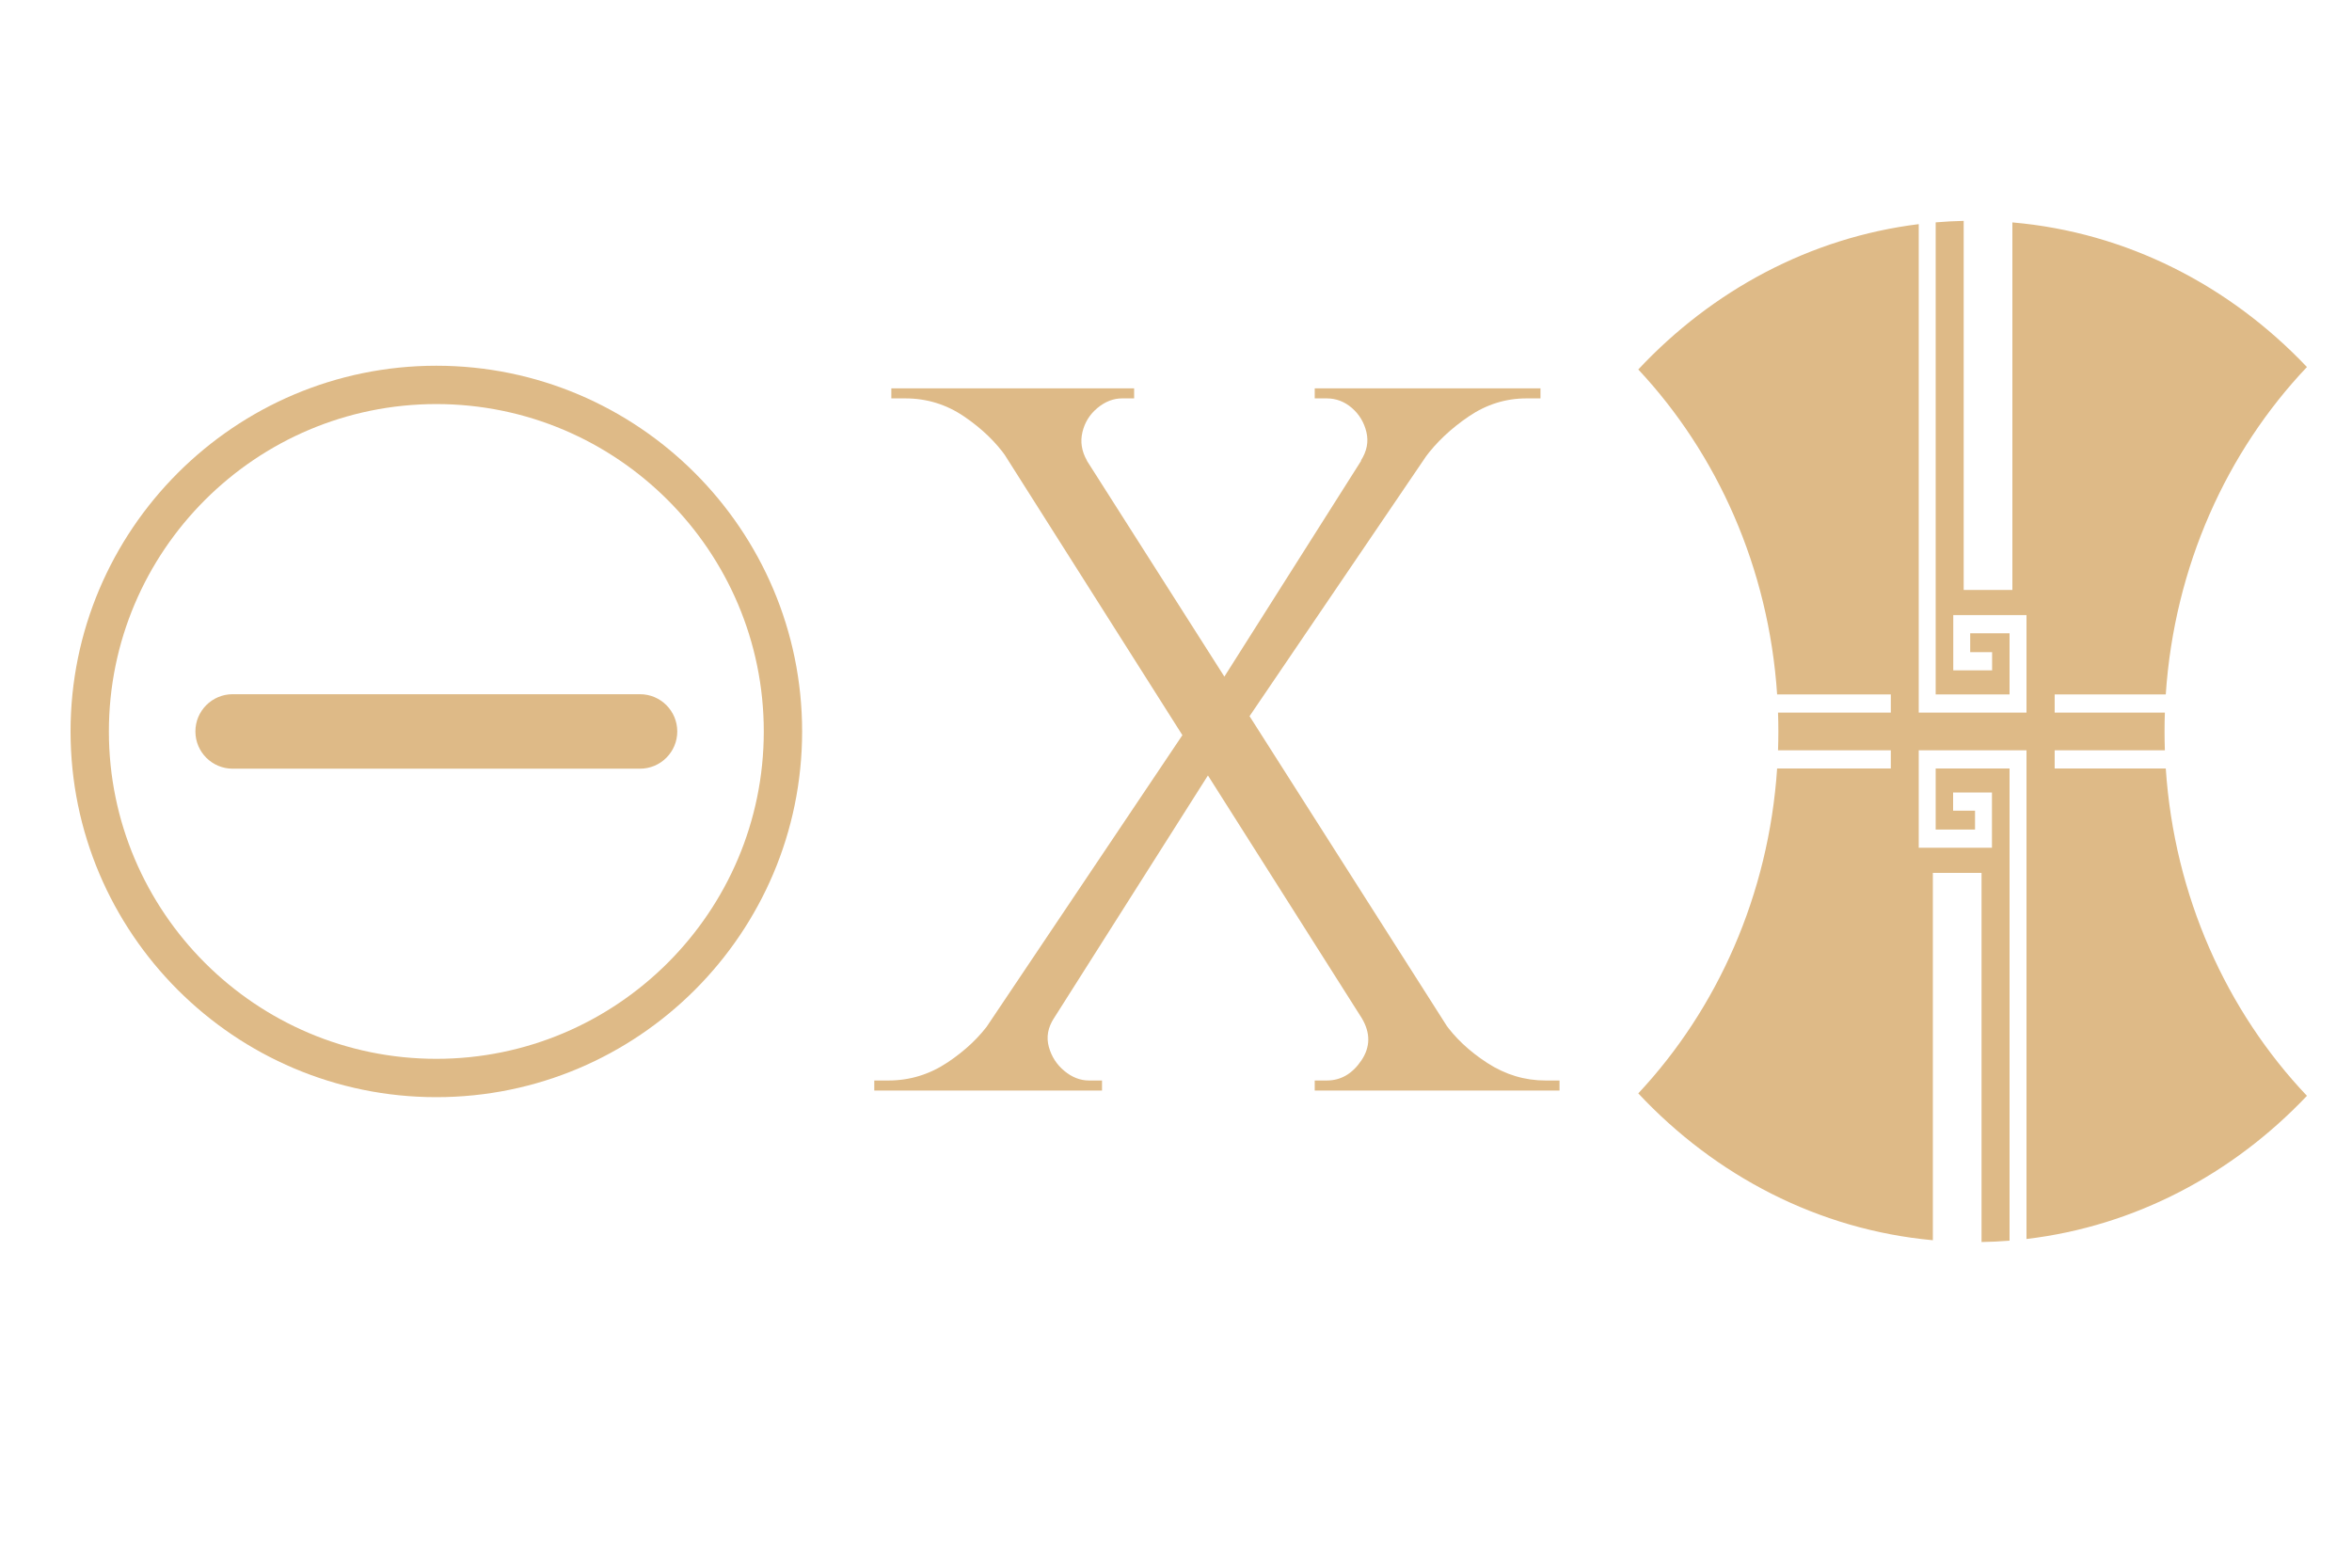
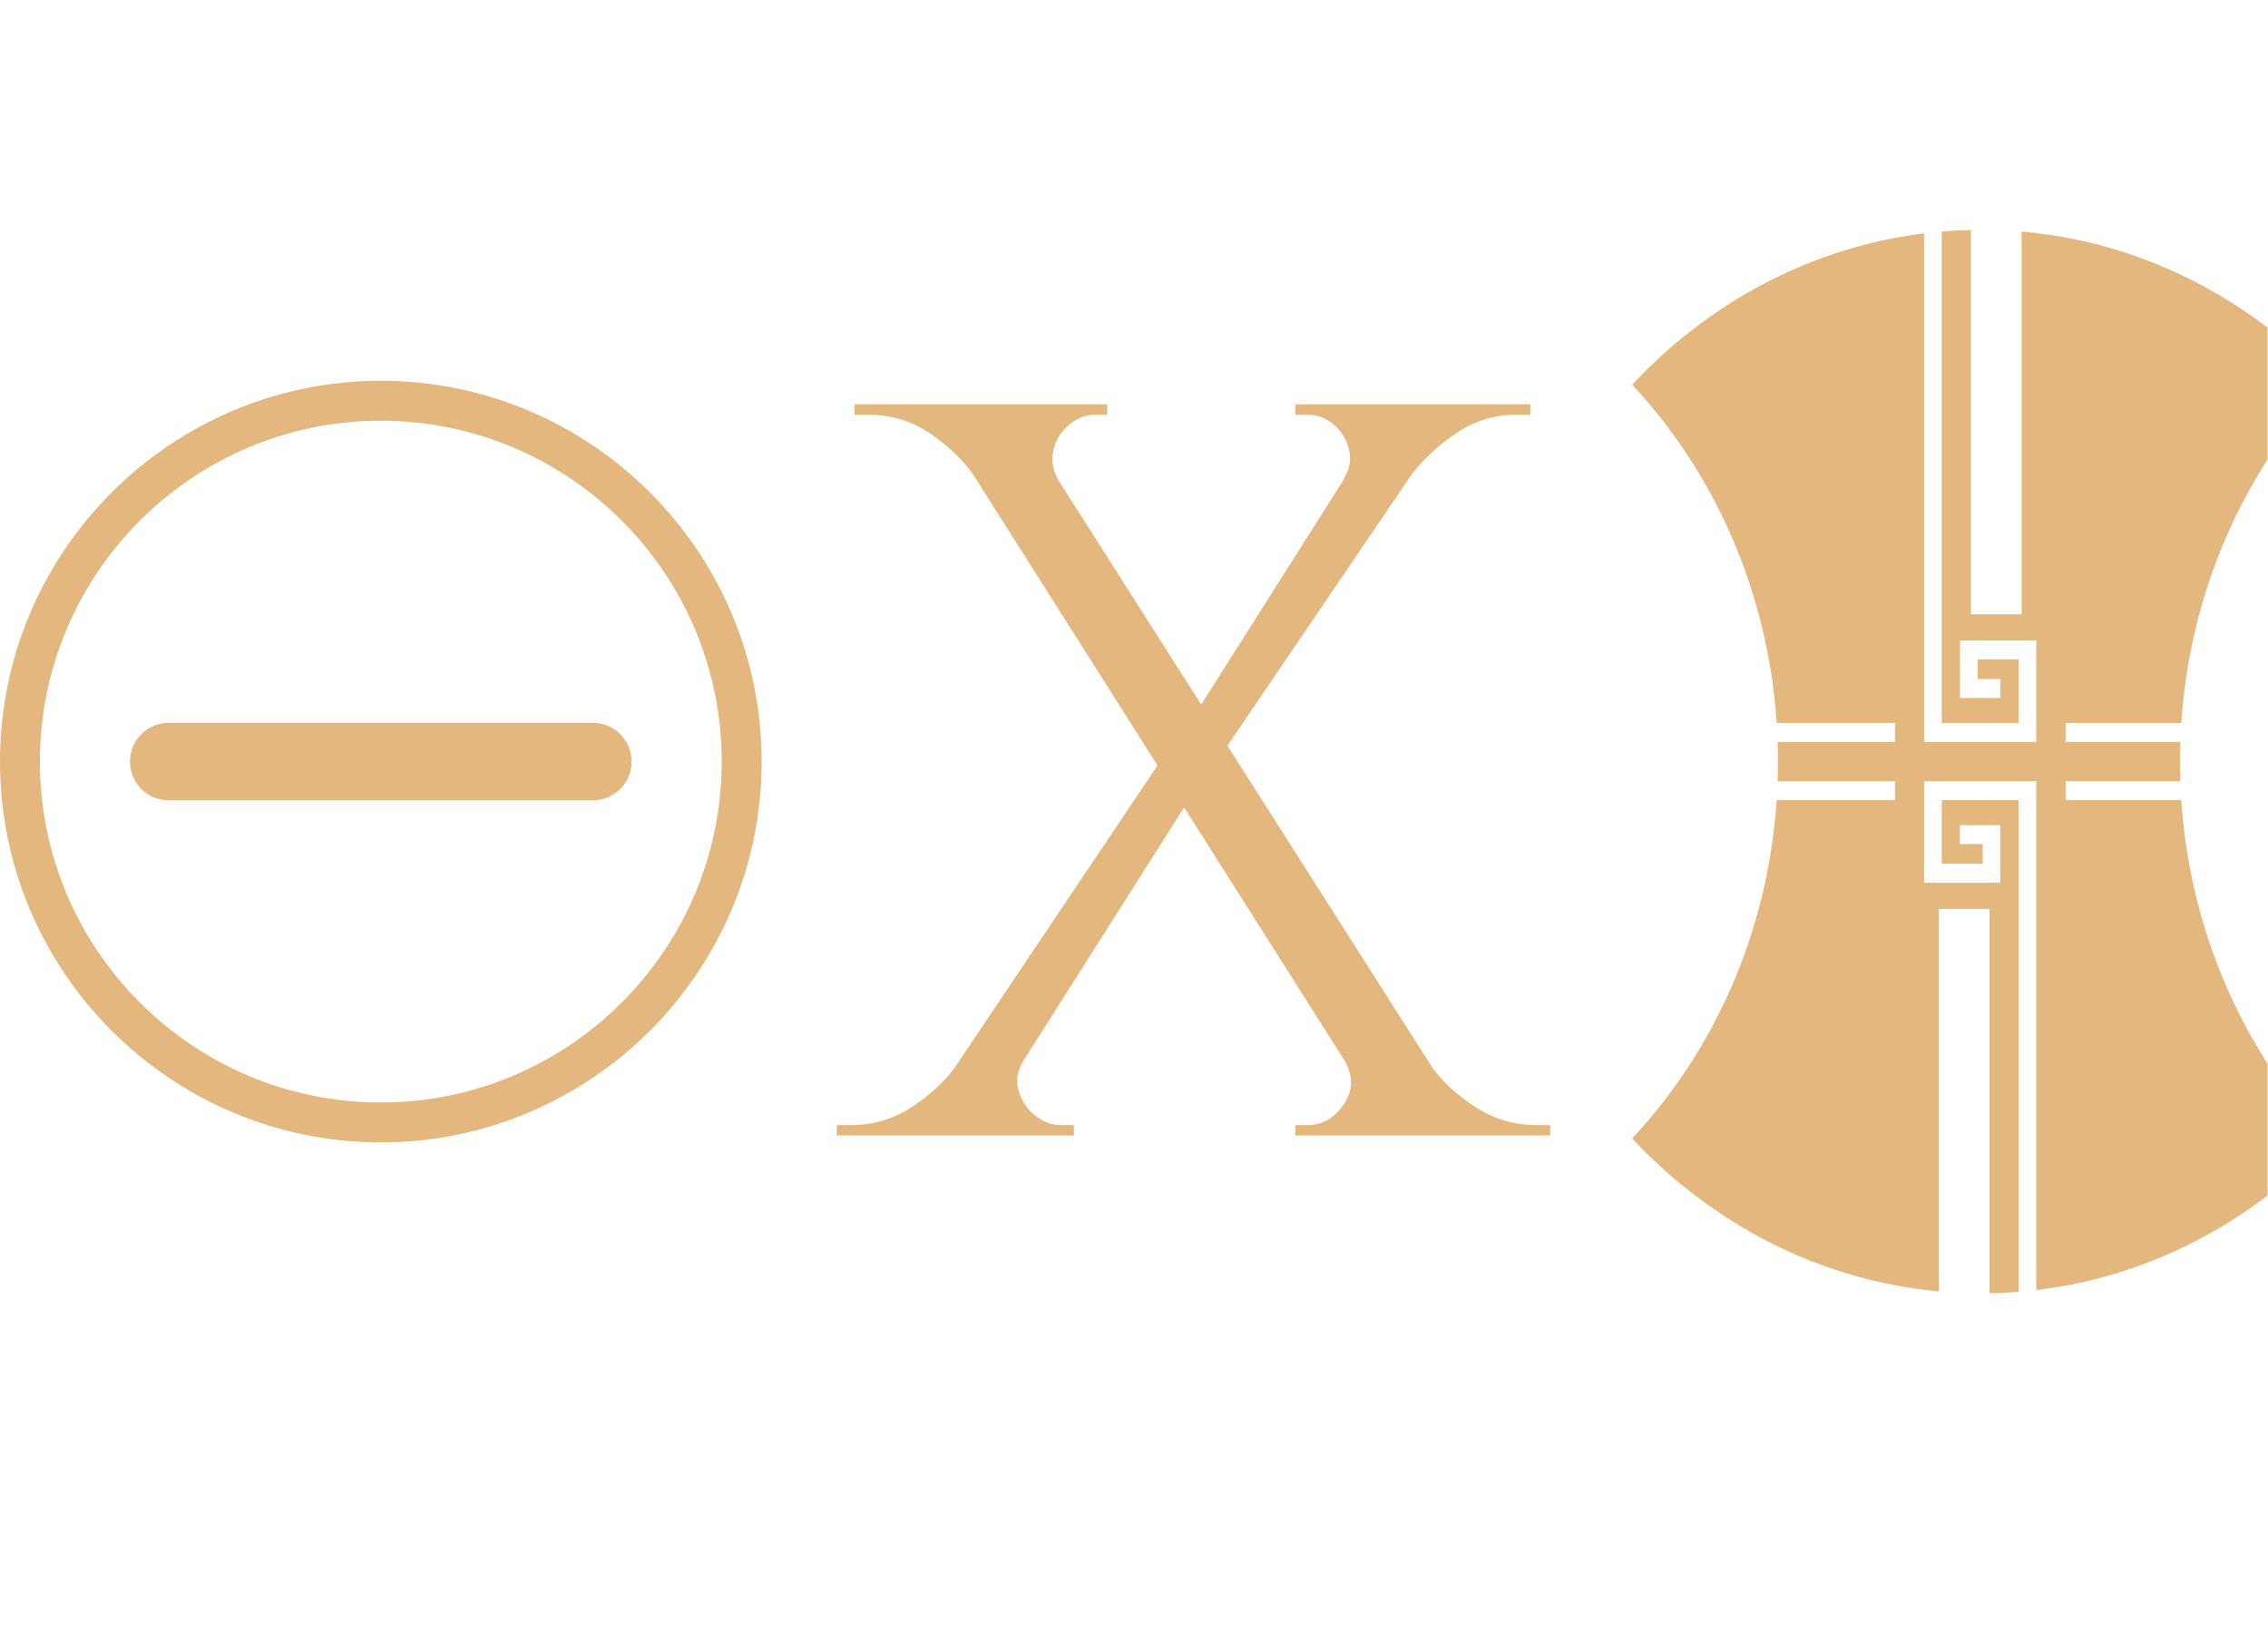
- <svg xmlns="http://www.w3.org/2000/svg" xmlns:ns1="https://www.affinity.studio/" width="100%" height="100%" viewBox="0 0 4501 3001" version="1.1" xml:space="preserve" style="fill-rule:evenodd;clip-rule:evenodd;stroke-linejoin:round;stroke-miterlimit:2;">
-   <g transform="matrix(1,0,0,1,-51048,-41073)">
-     <g id="Fortitude-Minus-X" ns1:id="Fortitude Minus X" transform="matrix(4.215536,0,0,4.092943,51048.967,41073.048)">
-       <rect x="0" y="0" width="1067.48" height="732.969" style="fill:none;" />
-       <g id="_--9-Fortitude" ns1:id="- 9 Fortitude" transform="matrix(0.988407,0,0,1.018012,162.6672,-31.0336)">
-         <g id="_--Modifier" ns1:id="- Modifier" transform="matrix(1.650327,0,0,1.650327,-132.4037,-238.3345)">
-           <g transform="matrix(1,0,0,1,158.4851,376.8459)">
-             <path d="M0,-20.726L-46.323,-20.726L-46.323,-20.729L-67.052,-20.729L-67.052,-20.726L-113.375,-20.726C-119.096,-20.726 -123.74,-16.086 -123.74,-10.362C-123.74,-4.637 -119.096,0.003 -113.375,0.003L0,0.003C5.72,0.003 10.364,-4.637 10.364,-10.362C10.364,-16.086 5.72,-20.726 0,-20.726" style="fill:rgb(222,186,135);fill-rule:nonzero;" />
+ <svg xmlns="http://www.w3.org/2000/svg" xmlns:ns1="https://www.affinity.studio/" width="100%" height="100%" viewBox="0 0 4169 3000" version="1.1" xml:space="preserve" style="fill-rule:evenodd;clip-rule:evenodd;stroke-linejoin:round;stroke-miterlimit:2;">
+   <g transform="matrix(1,0,0,1,-30000,-36000)">
+     <g transform="matrix(1,0,0,1,24577.608,4761)">
+       <g id="Fortitude-Minus-X" ns1:id="Fortitude Minus X" transform="matrix(3.904621,0,0,4.092943,5422.392,31239)">
+         <rect x="0" y="0" width="1067.48" height="732.969" style="fill:none;" />
+         <clipPath id="_clip1">
+           <rect x="0" y="0" width="1067.48" height="732.969" />
+         </clipPath>
+         <g clip-path="url(#_clip1)">
+           <g id="_--9-Fortitude" ns1:id="- 9 Fortitude" transform="matrix(1.067112,0,0,1.018012,141.2903,-31.0336)">
+             <g id="_--Modifier" ns1:id="- Modifier" transform="matrix(1.650327,0,0,1.650327,-132.4037,-238.3345)">
+               <g transform="matrix(1,0,0,1,158.4851,376.8459)">
+                 <path d="M0,-20.726L-46.323,-20.726L-46.323,-20.729L-67.052,-20.729L-67.052,-20.726L-113.375,-20.726C-119.096,-20.726 -123.74,-16.086 -123.74,-10.362C-123.74,-4.637 -119.096,0.003 -113.375,0.003L0,0.003C5.72,0.003 10.364,-4.637 10.364,-10.362C10.364,-16.086 5.72,-20.726 0,-20.726" style="fill:rgb(228,183,127);fill-rule:nonzero;" />
+               </g>
+               <g transform="matrix(1,0,0,1,101.7976,457.6126)">
+                 <path d="M0,-182.257C-50.247,-182.257 -91.129,-141.377 -91.129,-91.128C-91.129,-40.88 -50.247,0.001 0,0.001C50.247,0.001 91.129,-40.88 91.129,-91.128C91.129,-141.377 50.247,-182.257 0,-182.257M0,10.67C-56.132,10.67 -101.798,-34.996 -101.798,-91.128C-101.798,-147.26 -56.132,-192.927 0,-192.927C56.132,-192.927 101.798,-147.26 101.798,-91.128C101.798,-34.996 56.132,10.67 0,10.67" style="fill:rgb(228,183,127);fill-rule:nonzero;" />
+               </g>
+             </g>
+             <g id="X" transform="matrix(0.24,0,0,0.272918,-12435.457,-10826.259)">
+               <path d="M53119.52,40433.9L53973.92,41614.103L53820.32,41614.103L52969.76,40433.9L53119.52,40433.9ZM53144.48,41494.225C53132.96,41509.984 53129.76,41526.024 53134.88,41542.345C53140,41558.666 53149.92,41572.174 53164.64,41582.867C53179.36,41593.56 53195.04,41598.907 53211.68,41598.907L53236.64,41598.907L53236.64,41615.791L52800.8,41615.791L52800.8,41598.907L52827.68,41598.907C52868.64,41598.907 52906.4,41588.776 52940.96,41568.516C52975.52,41548.255 53003.04,41525.179 53023.52,41499.29L53144.48,41494.225ZM53413.28,40987.7L53457.44,41060.302L53058.08,41614.103L52935.2,41614.103L53413.28,40987.7ZM53733.92,41494.225L53891.36,41500.979C53911.84,41526.868 53939.36,41549.662 53973.92,41569.36C54008.48,41589.058 54045.6,41598.907 54085.28,41598.907L54112.16,41598.907L54112.16,41615.791L53643.68,41615.791L53643.68,41598.907L53666.72,41598.907C53693.6,41598.907 53715.68,41587.651 53732.96,41565.139C53750.24,41542.626 53750.56,41518.989 53733.92,41494.225ZM53298.08,40433.9L53298.08,40450.784L53275.04,40450.784C53258.4,40450.784 53242.72,40456.131 53228,40466.824C53213.28,40477.517 53203.68,40491.024 53199.2,40507.346C53194.72,40523.667 53197.6,40539.707 53207.84,40555.466L53054.24,40550.4C53033.76,40524.511 53006.56,40501.436 52972.64,40481.175C52938.72,40460.914 52901.28,40450.784 52860.32,40450.784L52833.44,40450.784L52833.44,40433.9L53298.08,40433.9ZM53945.12,40433.9L53493.92,41018.092L53428.64,40977.57L53820.32,40433.9L53945.12,40433.9ZM54075.68,40433.9L54075.68,40450.784L54048.8,40450.784C54009.12,40450.784 53972.32,40460.914 53938.4,40481.175C53904.48,40501.436 53876.64,40524.511 53854.88,40550.4L53732,40555.466C53743.52,40539.707 53747.04,40523.667 53742.56,40507.346C53738.08,40491.024 53728.8,40477.517 53714.72,40466.824C53700.64,40456.131 53684.64,40450.784 53666.72,40450.784L53643.68,40450.784L53643.68,40433.9L54075.68,40433.9Z" style="fill:rgb(228,183,127);fill-rule:nonzero;" />
+             </g>
+             <g id="Fortitude" transform="matrix(0.64,0,0,0.64,894.7358,199.0989)">
+               <path d="M0,523.08C-53.116,579.101 -123.227,616.603 -201.258,625.843L-201.258,275.053L-278.586,275.053L-278.586,345.031L-226.036,345.031L-226.036,305.348L-253.919,305.348L-253.919,318.401L-238.19,318.401L-238.19,331.977L-266.432,331.977L-266.432,288.106L-213.412,288.106L-213.412,627.051C-220.061,627.584 -226.766,627.91 -233.516,628.025L-233.516,363.066L-268.458,363.066L-268.458,626.735C-350.707,619.208 -424.631,580.352 -479.849,521.323C-423.218,460.782 -386.272,379.035 -380.21,288.106L-298.624,288.106L-298.624,275.053L-379.557,275.053C-379.4,270.566 -379.324,266.057 -379.324,261.526C-379.324,256.996 -379.4,252.487 -379.557,248L-298.624,248L-298.624,234.946L-380.21,234.946C-386.272,144.018 -423.218,62.265 -479.849,1.724C-426.91,-54.874 -356.769,-92.925 -278.586,-102.595L-278.586,248L-201.258,248L-201.258,178.022L-253.807,178.022L-253.807,217.699L-225.93,217.699L-225.93,204.646L-241.654,204.646L-241.654,191.076L-213.412,191.076L-213.412,234.946L-266.432,234.946L-266.432,-103.868C-259.783,-104.433 -253.078,-104.792 -246.328,-104.945L-246.328,159.981L-211.386,159.981L-211.386,-103.835C-129.294,-96.748 -55.405,-58.469 0,-0.033C-57.562,60.671 -95.178,143.126 -101.305,234.946L-181.038,234.946L-181.038,248L-101.953,248C-102.11,252.487 -102.186,256.996 -102.186,261.526C-102.186,266.057 -102.11,270.566 -101.953,275.053L-181.038,275.053L-181.038,288.106L-101.305,288.106C-95.178,379.921 -57.562,462.376 0,523.08" style="fill:rgb(228,183,127);fill-rule:nonzero;" />
+             </g>
          </g>
-           <g transform="matrix(1,0,0,1,101.7976,457.6126)">
-             <path d="M0,-182.257C-50.247,-182.257 -91.129,-141.377 -91.129,-91.128C-91.129,-40.88 -50.247,0.001 0,0.001C50.247,0.001 91.129,-40.88 91.129,-91.128C91.129,-141.377 50.247,-182.257 0,-182.257M0,10.67C-56.132,10.67 -101.798,-34.996 -101.798,-91.128C-101.798,-147.26 -56.132,-192.927 0,-192.927C56.132,-192.927 101.798,-147.26 101.798,-91.128C101.798,-34.996 56.132,10.67 0,10.67" style="fill:rgb(222,186,135);fill-rule:nonzero;" />
-           </g>
-         </g>
-         <g transform="matrix(0.24,0,0,0.272918,-12435.457,-10826.259)">
-           <path d="M53119.52,40433.9L53973.92,41614.103L53820.32,41614.103L52969.76,40433.9L53119.52,40433.9ZM53144.48,41494.225C53132.96,41509.984 53129.76,41526.024 53134.88,41542.345C53140,41558.666 53149.92,41572.174 53164.64,41582.867C53179.36,41593.56 53195.04,41598.907 53211.68,41598.907L53236.64,41598.907L53236.64,41615.791L52800.8,41615.791L52800.8,41598.907L52827.68,41598.907C52868.64,41598.907 52906.4,41588.776 52940.96,41568.516C52975.52,41548.255 53003.04,41525.179 53023.52,41499.29L53144.48,41494.225ZM53413.28,40987.7L53457.44,41060.302L53058.08,41614.103L52935.2,41614.103L53413.28,40987.7ZM53733.92,41494.225L53891.36,41500.979C53911.84,41526.868 53939.36,41549.662 53973.92,41569.36C54008.48,41589.058 54045.6,41598.907 54085.28,41598.907L54112.16,41598.907L54112.16,41615.791L53643.68,41615.791L53643.68,41598.907L53666.72,41598.907C53693.6,41598.907 53715.68,41587.651 53732.96,41565.139C53750.24,41542.626 53750.56,41518.989 53733.92,41494.225ZM53298.08,40433.9L53298.08,40450.784L53275.04,40450.784C53258.4,40450.784 53242.72,40456.131 53228,40466.824C53213.28,40477.517 53203.68,40491.024 53199.2,40507.346C53194.72,40523.667 53197.6,40539.707 53207.84,40555.466L53054.24,40550.4C53033.76,40524.511 53006.56,40501.436 52972.64,40481.175C52938.72,40460.914 52901.28,40450.784 52860.32,40450.784L52833.44,40450.784L52833.44,40433.9L53298.08,40433.9ZM53945.12,40433.9L53493.92,41018.092L53428.64,40977.57L53820.32,40433.9L53945.12,40433.9ZM54075.68,40433.9L54075.68,40450.784L54048.8,40450.784C54009.12,40450.784 53972.32,40460.914 53938.4,40481.175C53904.48,40501.436 53876.64,40524.511 53854.88,40550.4L53732,40555.466C53743.52,40539.707 53747.04,40523.667 53742.56,40507.346C53738.08,40491.024 53728.8,40477.517 53714.72,40466.824C53700.64,40456.131 53684.64,40450.784 53666.72,40450.784L53643.68,40450.784L53643.68,40433.9L54075.68,40433.9Z" style="fill:rgb(222,186,135);fill-rule:nonzero;" />
-         </g>
-         <g id="Fortitude" transform="matrix(0.64,0,0,0.64,894.7358,199.0989)">
-           <path d="M0,523.08C-53.116,579.101 -123.227,616.603 -201.258,625.843L-201.258,275.053L-278.586,275.053L-278.586,345.031L-226.036,345.031L-226.036,305.348L-253.919,305.348L-253.919,318.401L-238.19,318.401L-238.19,331.977L-266.432,331.977L-266.432,288.106L-213.412,288.106L-213.412,627.051C-220.061,627.584 -226.766,627.91 -233.516,628.025L-233.516,363.066L-268.458,363.066L-268.458,626.735C-350.707,619.208 -424.631,580.352 -479.849,521.323C-423.218,460.782 -386.272,379.035 -380.21,288.106L-298.624,288.106L-298.624,275.053L-379.557,275.053C-379.4,270.566 -379.324,266.057 -379.324,261.526C-379.324,256.996 -379.4,252.487 -379.557,248L-298.624,248L-298.624,234.946L-380.21,234.946C-386.272,144.018 -423.218,62.265 -479.849,1.724C-426.91,-54.874 -356.769,-92.925 -278.586,-102.595L-278.586,248L-201.258,248L-201.258,178.022L-253.807,178.022L-253.807,217.699L-225.93,217.699L-225.93,204.646L-241.654,204.646L-241.654,191.076L-213.412,191.076L-213.412,234.946L-266.432,234.946L-266.432,-103.868C-259.783,-104.433 -253.078,-104.792 -246.328,-104.945L-246.328,159.981L-211.386,159.981L-211.386,-103.835C-129.294,-96.748 -55.405,-58.469 0,-0.033C-57.562,60.671 -95.178,143.126 -101.305,234.946L-181.038,234.946L-181.038,248L-101.953,248C-102.11,252.487 -102.186,256.996 -102.186,261.526C-102.186,266.057 -102.11,270.566 -101.953,275.053L-181.038,275.053L-181.038,288.106L-101.305,288.106C-95.178,379.921 -57.562,462.376 0,523.08" style="fill:rgb(222,186,135);fill-rule:nonzero;" />
        </g>
      </g>
    </g>
  </g>
</svg>
